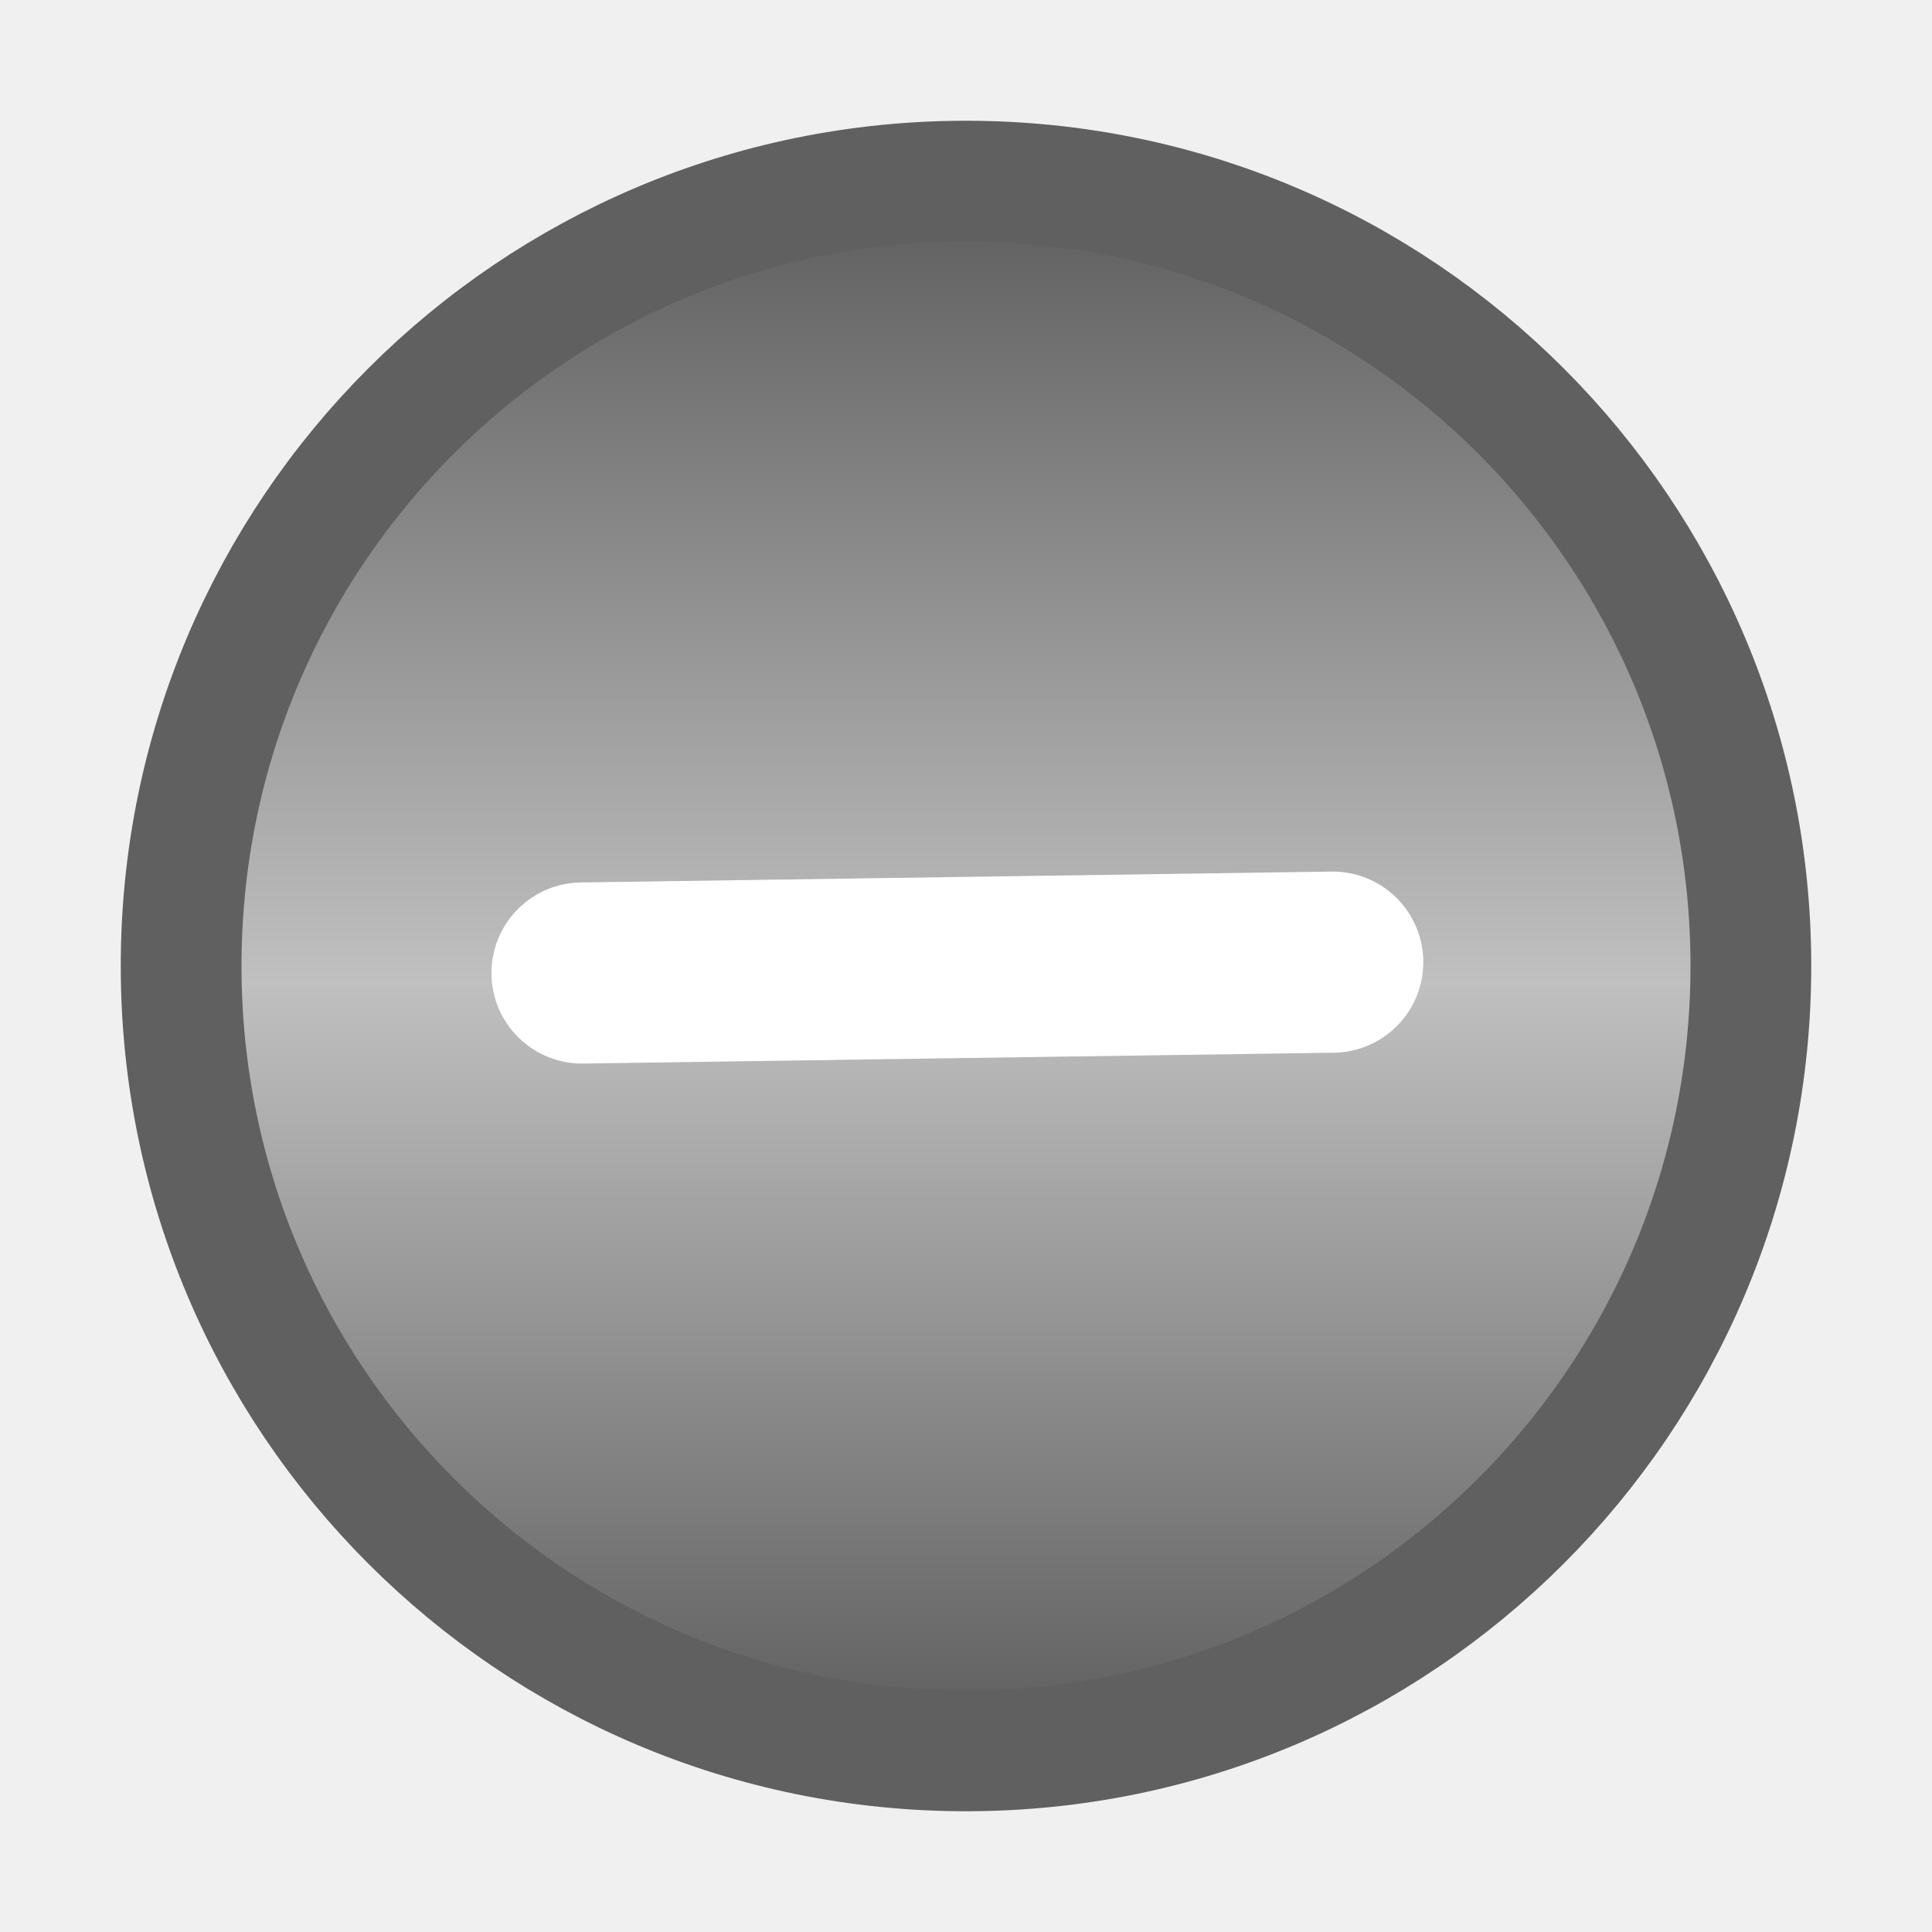
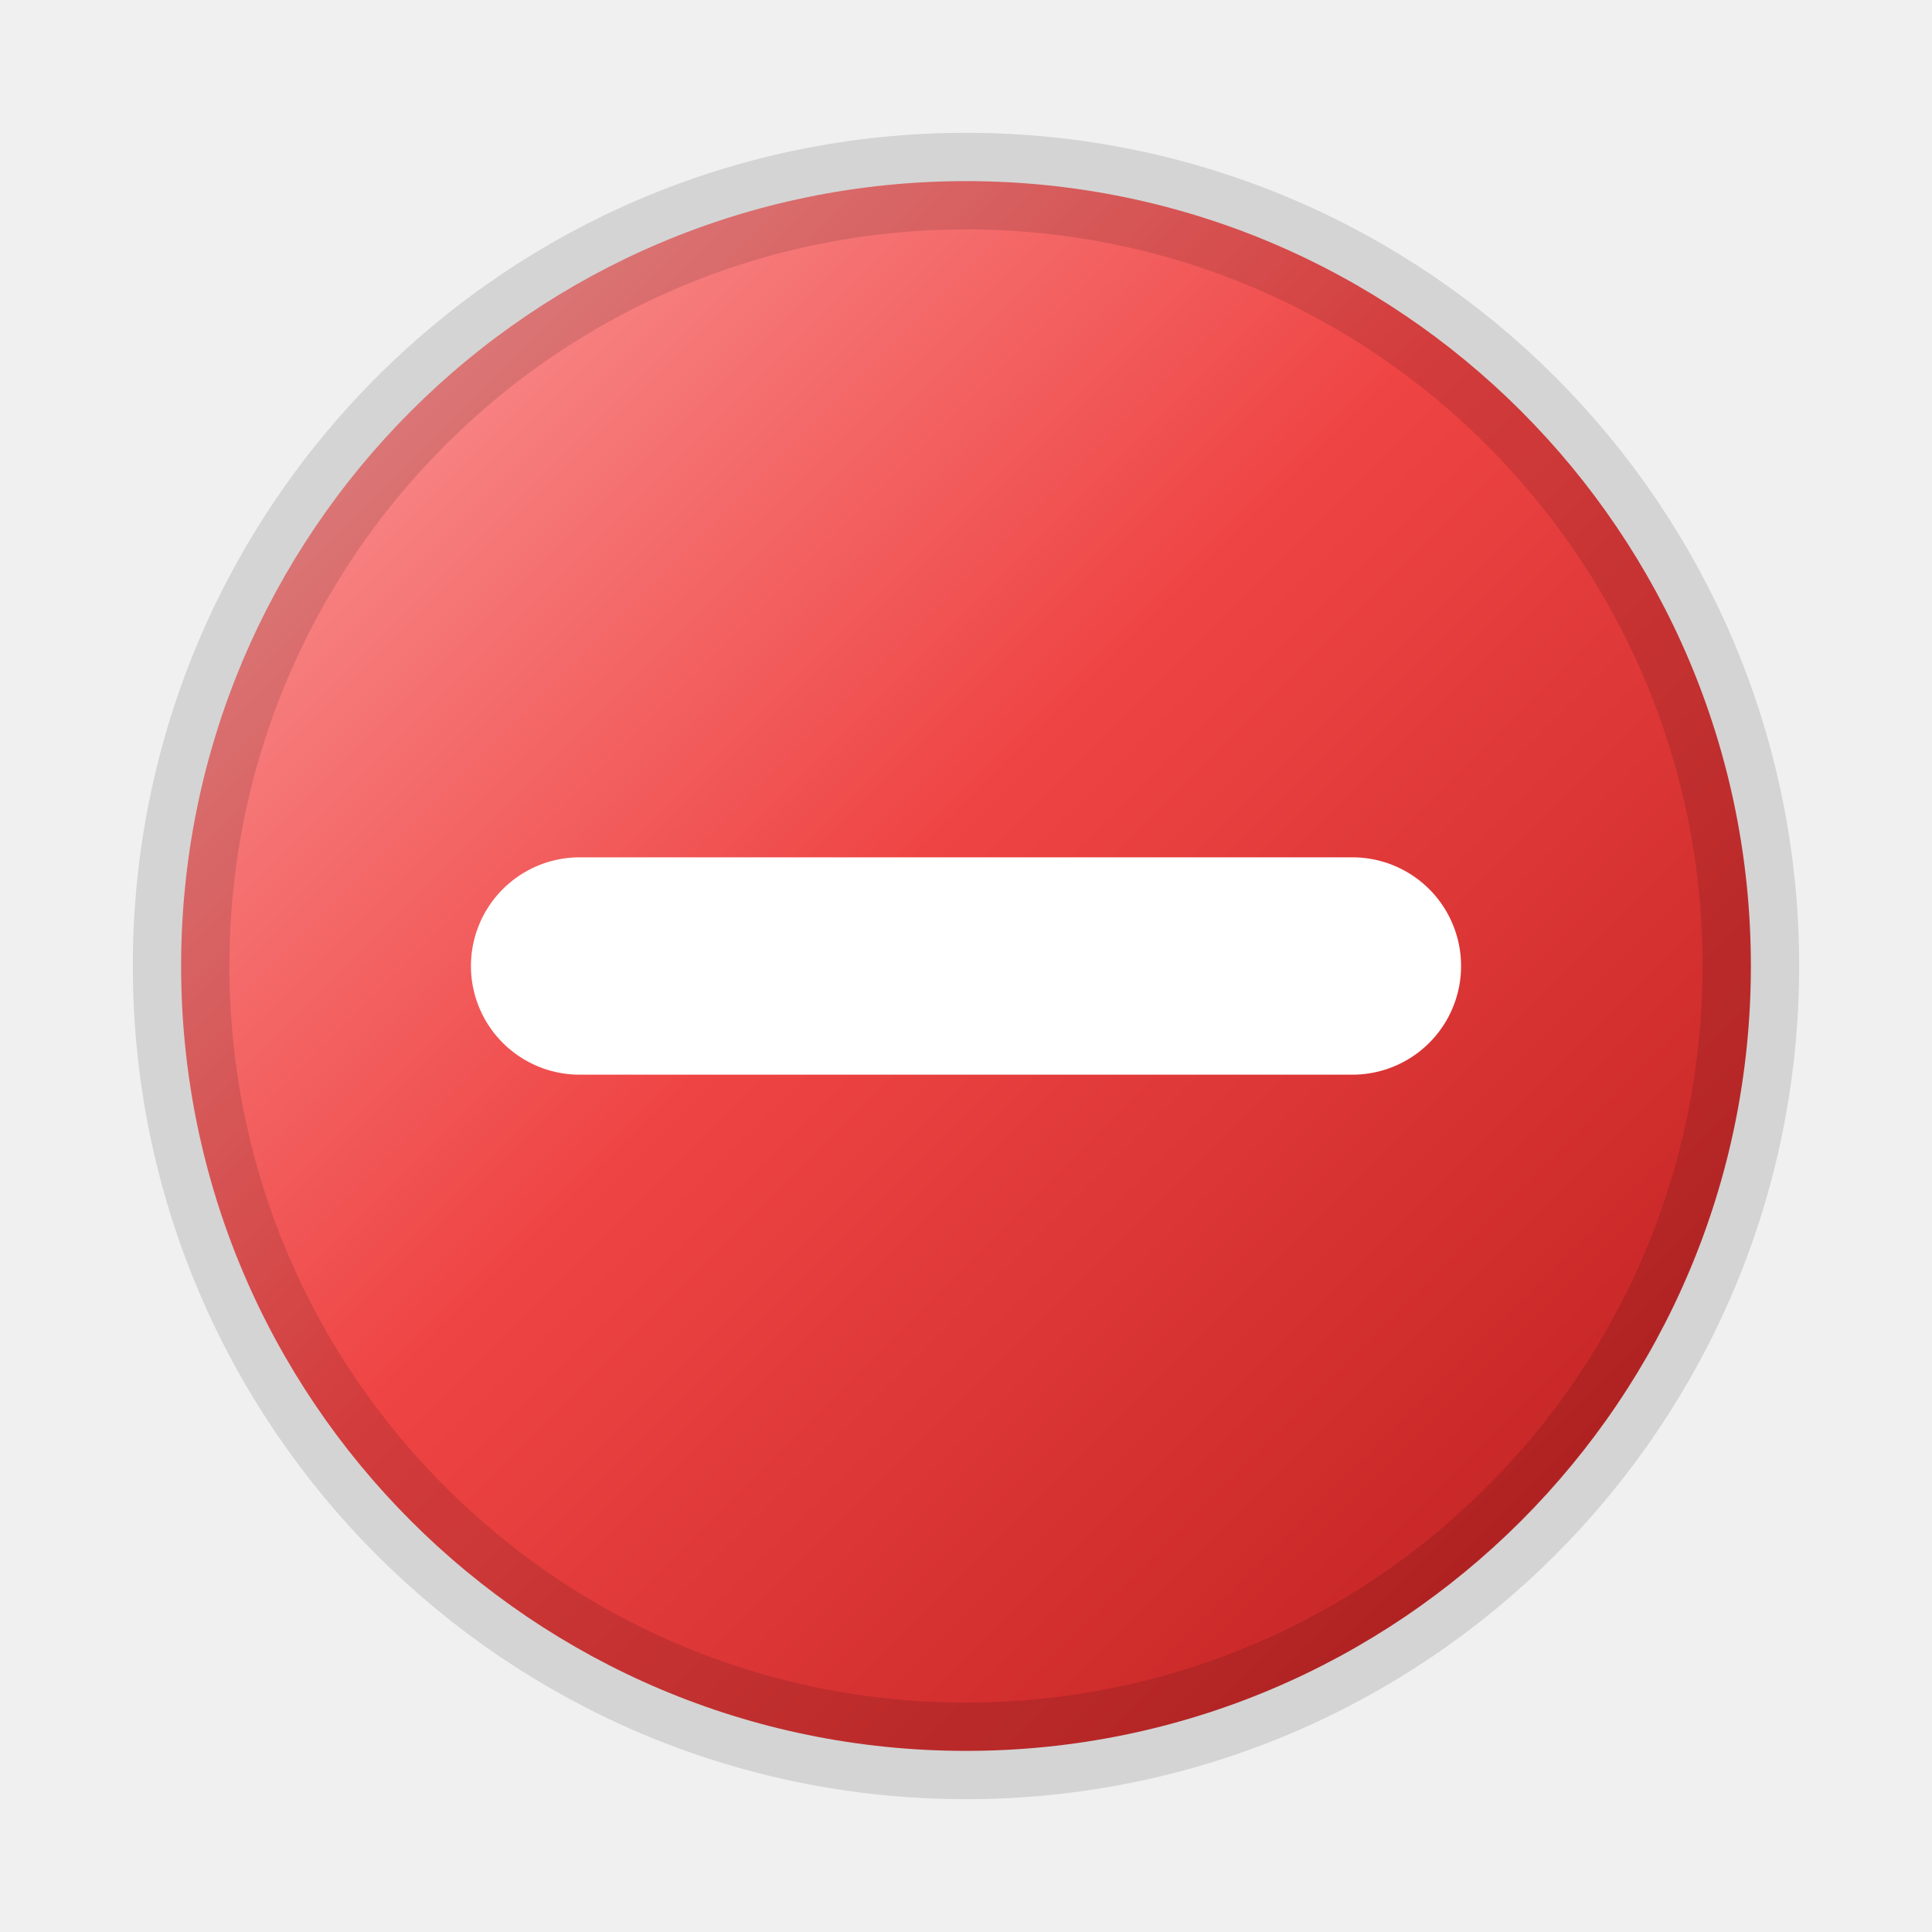
- <svg xmlns="http://www.w3.org/2000/svg" xmlns:xlink="http://www.w3.org/1999/xlink" width="16" height="16" id="svg3376" version="1.1" viewBox="0 0 16 16">
-   <defs id="defs3378">
-     <linearGradient id="linearGradient4296">
-       <stop style="stop-color:#5c5c5c;stop-opacity:1" offset="0" id="stop4298" />
-       <stop id="stop4308" offset="0.511" style="stop-color:#c0c0c0;stop-opacity:1" />
-       <stop style="stop-color:#5c5c5c;stop-opacity:1" offset="1" id="stop4300" />
+ <svg xmlns="http://www.w3.org/2000/svg" width="16" height="16" viewBox="0 0 16 16" fill="none">
+   <defs>
+     <linearGradient id="gEmerald" x1="0%" y1="0%" x2="100%" y2="100%">
+       <stop offset="0%" stop-color="#6EE7B7" />
+       <stop offset="45%" stop-color="#10B981" />
+       <stop offset="100%" stop-color="#047857" />
    </linearGradient>
-     <linearGradient xlink:href="#linearGradient4296" id="linearGradient4306" x1="8" y1="1.5" x2="8" y2="14.5" gradientUnits="userSpaceOnUse" />
+     <linearGradient id="gBlue" x1="0%" y1="0%" x2="100%" y2="100%">
+       <stop offset="0%" stop-color="#60A5FA" />
+       <stop offset="50%" stop-color="#2563EB" />
+       <stop offset="100%" stop-color="#1D4ED8" />
+     </linearGradient>
+     <linearGradient id="gCyan" x1="0%" y1="0%" x2="100%" y2="100%">
+       <stop offset="0%" stop-color="#38BDF8" />
+       <stop offset="55%" stop-color="#0284C7" />
+       <stop offset="100%" stop-color="#0369A1" />
+     </linearGradient>
+     <linearGradient id="gViolet" x1="0%" y1="0%" x2="100%" y2="100%">
+       <stop offset="0%" stop-color="#C4B5FD" />
+       <stop offset="45%" stop-color="#8B5CF6" />
+       <stop offset="100%" stop-color="#5B21B6" />
+     </linearGradient>
+     <linearGradient id="gAmber" x1="0%" y1="0%" x2="100%" y2="100%">
+       <stop offset="0%" stop-color="#FDE68A" />
+       <stop offset="45%" stop-color="#F59E0B" />
+       <stop offset="100%" stop-color="#B45309" />
+     </linearGradient>
+     <linearGradient id="gRed" x1="0%" y1="0%" x2="100%" y2="100%">
+       <stop offset="0%" stop-color="#FCA5A5" />
+       <stop offset="45%" stop-color="#EF4444" />
+       <stop offset="100%" stop-color="#B91C1C" />
+     </linearGradient>
+     <linearGradient id="gSlate" x1="0%" y1="0%" x2="100%" y2="100%">
+       <stop offset="0%" stop-color="#94A3B8" />
+       <stop offset="50%" stop-color="#475569" />
+       <stop offset="100%" stop-color="#334155" />
+     </linearGradient>
+     <linearGradient id="gDarkSlate" x1="0%" y1="0%" x2="100%" y2="100%">
+       <stop offset="0%" stop-color="#475569" />
+       <stop offset="50%" stop-color="#1E293B" />
+       <stop offset="100%" stop-color="#0F172A" />
+     </linearGradient>
+     <linearGradient id="gShine" x1="0%" y1="0%" x2="100%" y2="100%">
+       <stop offset="0%" stop-color="#FFFFFF" stop-opacity="0.35" />
+       <stop offset="60%" stop-color="#FFFFFF" stop-opacity="0" />
+     </linearGradient>
  </defs>
-   <g id="layer1">
-     <circle style="fill:url(#linearGradient4306);fill-rule:evenodd;stroke:#606060;stroke-width:1px;stroke-linecap:butt;stroke-linejoin:miter;stroke-opacity:1;fill-opacity:1;opacity:1" id="path3394" cx="8" cy="8" r="6.5" />
-     <path style="fill:none;fill-rule:evenodd;stroke:#ffffff;stroke-width:1.5;stroke-linecap:round;stroke-linejoin:round;stroke-opacity:1;stroke-miterlimit:4;stroke-dasharray:none" d="m 4.82,8.058 6.217,-0.09" id="path4340" />
-   </g>
+   <circle cx="8" cy="8" r="6.5" fill="url(#gRed)" />
+   <circle cx="8" cy="8" r="6.5" fill="none" stroke="#000000" stroke-opacity="0.12" stroke-width="0.8" />
+   <path d="M4.8 8H11.2" stroke="#FFFFFF" stroke-width="1.8" stroke-linecap="round" />
</svg>
